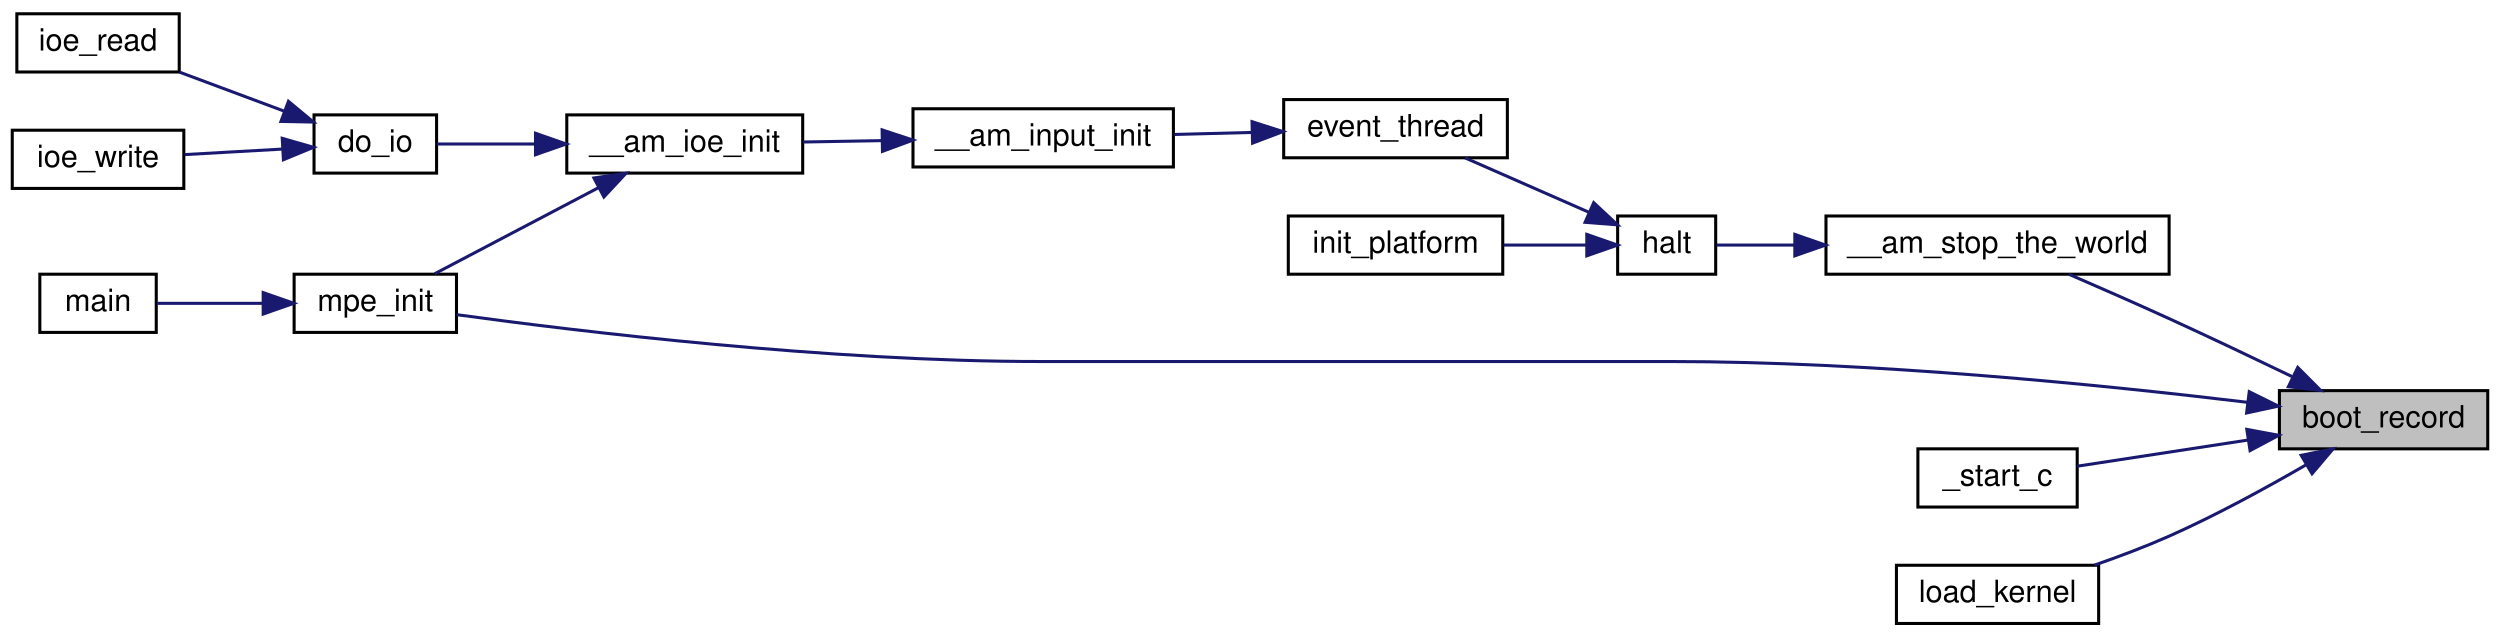
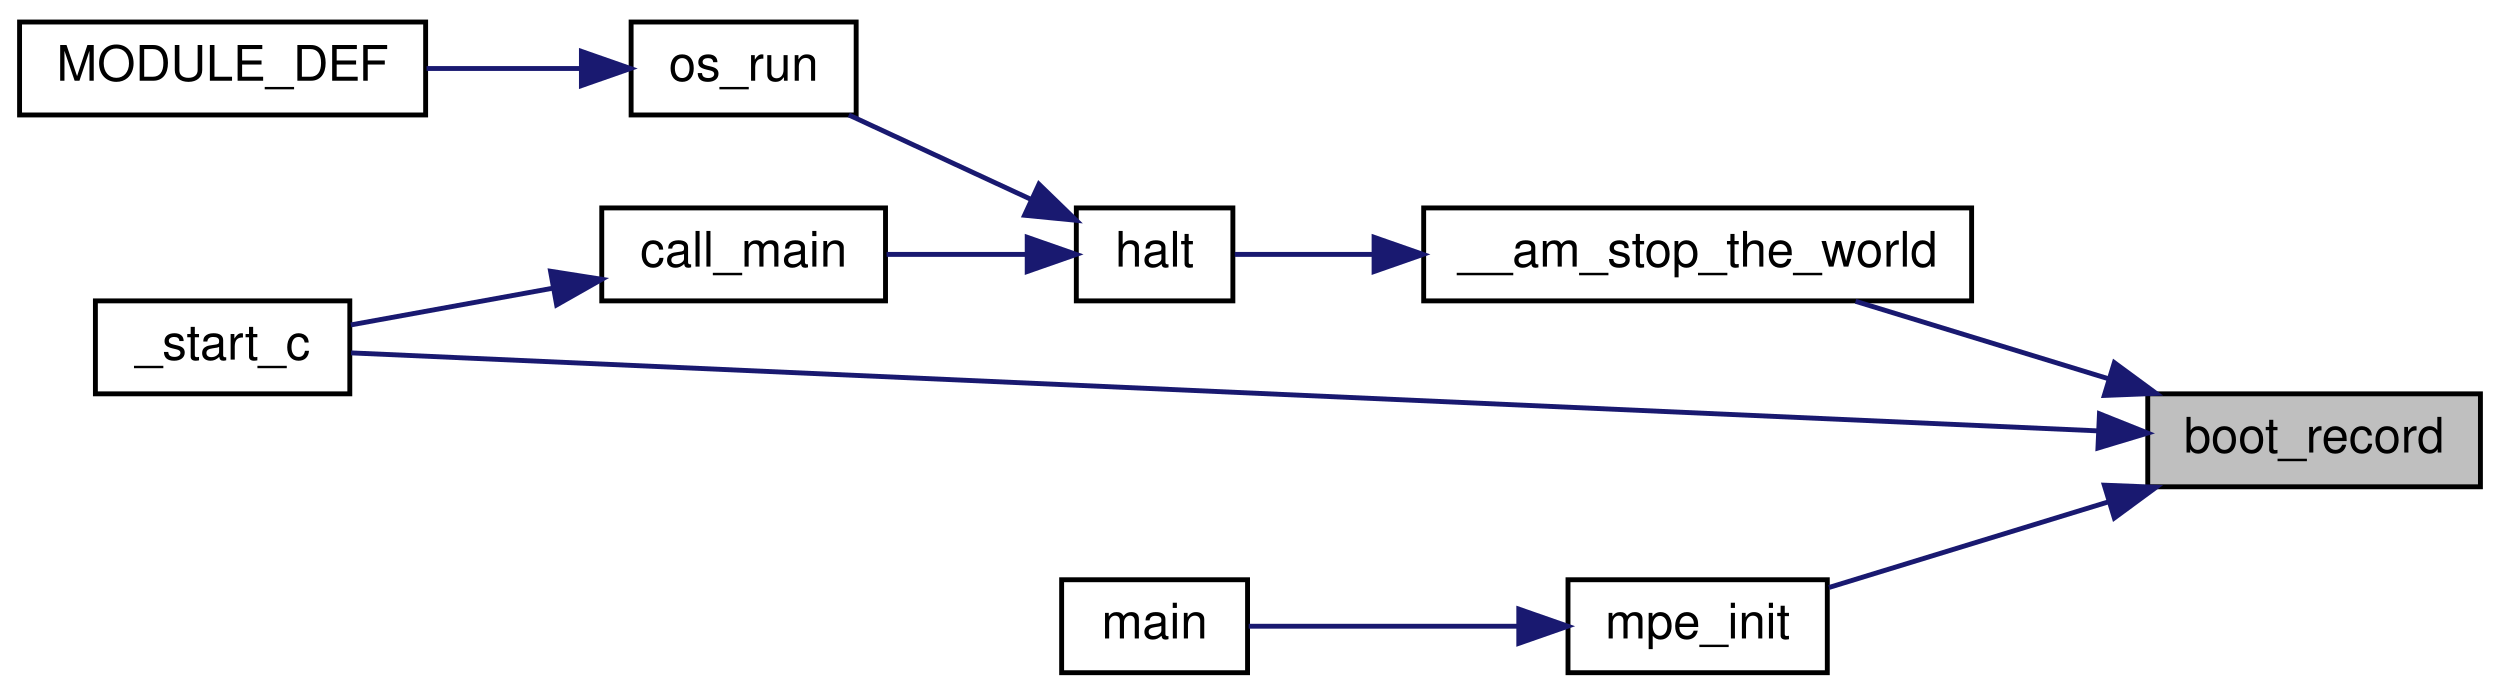
- <svg xmlns="http://www.w3.org/2000/svg" xmlns:xlink="http://www.w3.org/1999/xlink" width="816pt" height="208pt" viewBox="0.00 0.00 816.00 208.00">
-   <g id="graph0" class="graph" transform="scale(1 1) rotate(0) translate(4 204)">
+ <svg xmlns="http://www.w3.org/2000/svg" xmlns:xlink="http://www.w3.org/1999/xlink" width="511pt" height="142pt" viewBox="0.00 0.00 511.00 142.00">
+   <g id="graph0" class="graph" transform="scale(1 1) rotate(0) translate(4 138)">
    <g id="node1" class="node">
      <g id="a_node1">
        <a xlink:title=" ">
-           <polygon fill="#bfbfbf" stroke="black" points="740,-57.5 740,-76.5 808,-76.5 808,-57.5 740,-57.5" />
-           <text text-anchor="middle" x="774" y="-64.5" font-family="Helvetica,sans-Serif" font-size="10.00">boot_record</text>
+           <polygon fill="#bfbfbf" stroke="black" points="435,-38.5 435,-57.5 503,-57.5 503,-38.5 435,-38.5" />
+           <text text-anchor="middle" x="469" y="-45.5" font-family="Helvetica,sans-Serif" font-size="10.00">boot_record</text>
        </a>
      </g>
    </g>
    <g id="node2" class="node">
      <g id="a_node2">
-         <a xlink:href="x86_2qemu_2mpe_8c.html#a0a540532023afb1f31b6f21ce053483b" target="_top" xlink:title=" ">
-           <polygon fill="none" stroke="black" points="592,-114.5 592,-133.5 704,-133.5 704,-114.5 592,-114.5" />
-           <text text-anchor="middle" x="648" y="-121.5" font-family="Helvetica,sans-Serif" font-size="10.00">__am_stop_the_world</text>
+         <a xlink:href="mpe_8c.html#a0a540532023afb1f31b6f21ce053483b" target="_top" xlink:title=" ">
+           <polygon fill="none" stroke="black" points="287,-76.5 287,-95.5 399,-95.5 399,-76.5 287,-76.5" />
+           <text text-anchor="middle" x="343" y="-83.5" font-family="Helvetica,sans-Serif" font-size="10.00">__am_stop_the_world</text>
        </a>
      </g>
    </g>
    <g id="edge1" class="edge">
-       <path fill="none" stroke="midnightblue" d="M744.13,-81.08C731.81,-87.02 717.25,-93.94 704,-100 693.29,-104.89 681.32,-110.14 671.29,-114.48" />
-       <polygon fill="midnightblue" stroke="midnightblue" points="745.98,-84.08 753.46,-76.57 742.93,-77.77 745.98,-84.08" />
+       <path fill="none" stroke="midnightblue" d="M427.1,-60.54C410.23,-65.7 390.99,-71.6 375.28,-76.41" />
+       <polygon fill="midnightblue" stroke="midnightblue" points="428.17,-63.87 436.71,-57.59 426.12,-57.17 428.17,-63.87" />
    </g>
-     <g id="node10" class="node">
-       <g id="a_node10">
-         <a xlink:href="x86_2qemu_2mpe_8c.html#a2e4a724e2d067425ff3fd49bc0bf42e1" target="_top" xlink:title=" ">
-           <polygon fill="none" stroke="black" points="92,-95.5 92,-114.5 145,-114.5 145,-95.5 92,-95.5" />
-           <text text-anchor="middle" x="118.5" y="-102.5" font-family="Helvetica,sans-Serif" font-size="10.00">mpe_init</text>
+     <g id="node5" class="node">
+       <g id="a_node5">
+         <a xlink:href="trm_8c.html#a54a85aeee6f6a8ef875d4cca663f9fd8" target="_top" xlink:title=" ">
+           <polygon fill="none" stroke="black" points="15.5,-57.5 15.5,-76.5 67.5,-76.5 67.5,-57.5 15.5,-57.5" />
+           <text text-anchor="middle" x="41.5" y="-64.5" font-family="Helvetica,sans-Serif" font-size="10.00">_start_c</text>
        </a>
      </g>
    </g>
-     <g id="edge14" class="edge">
-       <path fill="none" stroke="midnightblue" d="M729.61,-72.68C683.07,-78.28 606.94,-86 541,-86 541,-86 541,-86 335.5,-86 266.42,-86 185.39,-95.76 145.04,-101.29" />
-       <polygon fill="midnightblue" stroke="midnightblue" points="730.15,-76.14 739.65,-71.45 729.29,-69.2 730.15,-76.14" />
+     <g id="edge7" class="edge">
+       <path fill="none" stroke="midnightblue" d="M424.77,-49.93C336.51,-53.87 138.04,-62.73 67.76,-65.87" />
+       <polygon fill="midnightblue" stroke="midnightblue" points="425.13,-53.42 434.97,-49.48 424.82,-46.42 425.13,-53.42" />
    </g>
-     <g id="node13" class="node">
-       <g id="a_node13">
-         <a xlink:href="x86_2qemu_2trm_8c.html#a54a85aeee6f6a8ef875d4cca663f9fd8" target="_top" xlink:title=" ">
-           <polygon fill="none" stroke="black" points="622,-38.5 622,-57.5 674,-57.5 674,-38.5 622,-38.5" />
-           <text text-anchor="middle" x="648" y="-45.5" font-family="Helvetica,sans-Serif" font-size="10.00">_start_c</text>
+     <g id="node8" class="node">
+       <g id="a_node8">
+         <a xlink:href="mpe_8c.html#a2e4a724e2d067425ff3fd49bc0bf42e1" target="_top" xlink:title=" ">
+           <polygon fill="none" stroke="black" points="316.5,-0.5 316.5,-19.5 369.5,-19.5 369.5,-0.5 316.5,-0.5" />
+           <text text-anchor="middle" x="343" y="-7.5" font-family="Helvetica,sans-Serif" font-size="10.00">mpe_init</text>
        </a>
      </g>
    </g>
-     <g id="edge12" class="edge">
-       <path fill="none" stroke="midnightblue" d="M729.73,-60.37C711.12,-57.52 690.02,-54.28 674.06,-51.84" />
-       <polygon fill="midnightblue" stroke="midnightblue" points="729.36,-63.85 739.77,-61.91 730.42,-56.93 729.36,-63.85" />
-     </g>
-     <g id="node14" class="node">
-       <g id="a_node14">
-         <a xlink:href="abstract-machine_2am_2src_2x86_2qemu_2boot_2main_8c.html#a1799aa2202da76699182c2c1654510bb" target="_top" xlink:title=" ">
-           <polygon fill="none" stroke="black" points="615,-0.5 615,-19.5 681,-19.5 681,-0.5 615,-0.5" />
-           <text text-anchor="middle" x="648" y="-7.5" font-family="Helvetica,sans-Serif" font-size="10.00">load_kernel</text>
-         </a>
-       </g>
-     </g>
-     <g id="edge13" class="edge">
-       <path fill="none" stroke="midnightblue" d="M748.71,-52.29C735.72,-44.77 719.29,-35.79 704,-29 696.24,-25.56 687.66,-22.33 679.62,-19.54" />
-       <polygon fill="midnightblue" stroke="midnightblue" points="747.1,-55.4 757.5,-57.46 750.65,-49.37 747.1,-55.4" />
+     <g id="edge8" class="edge">
+       <path fill="none" stroke="midnightblue" d="M426.89,-35.4C408.07,-29.63 386.33,-22.97 369.84,-17.92" />
+       <polygon fill="midnightblue" stroke="midnightblue" points="426.12,-38.83 436.71,-38.41 428.17,-32.13 426.12,-38.83" />
    </g>
    <g id="node3" class="node">
      <g id="a_node3">
-         <a xlink:href="x86_2qemu_2trm_8c.html#a483cb97188e557c3c68d3a1572c2cc92" target="_top" xlink:title=" ">
-           <polygon fill="none" stroke="black" points="524,-114.5 524,-133.5 556,-133.5 556,-114.5 524,-114.5" />
-           <text text-anchor="middle" x="540" y="-121.5" font-family="Helvetica,sans-Serif" font-size="10.00">halt</text>
+         <a xlink:href="trm_8c.html#a483cb97188e557c3c68d3a1572c2cc92" target="_top" xlink:title=" ">
+           <polygon fill="none" stroke="black" points="216,-76.5 216,-95.5 248,-95.5 248,-76.5 216,-76.5" />
+           <text text-anchor="middle" x="232" y="-83.5" font-family="Helvetica,sans-Serif" font-size="10.00">halt</text>
        </a>
      </g>
    </g>
    <g id="edge2" class="edge">
-       <path fill="none" stroke="midnightblue" d="M581.8,-124C572.32,-124 563.39,-124 556.31,-124" />
-       <polygon fill="midnightblue" stroke="midnightblue" points="581.83,-127.5 591.83,-124 581.83,-120.5 581.83,-127.5" />
+       <path fill="none" stroke="midnightblue" d="M276.64,-86C266.11,-86 256.14,-86 248.4,-86" />
+       <polygon fill="midnightblue" stroke="midnightblue" points="276.86,-89.5 286.86,-86 276.86,-82.5 276.86,-89.5" />
    </g>
    <g id="node4" class="node">
      <g id="a_node4">
-         <a xlink:href="input_8c.html#a77413c19d2c314aba317257b3cafb1c7" target="_top" xlink:title=" ">
-           <polygon fill="none" stroke="black" points="415,-152.5 415,-171.5 488,-171.5 488,-152.5 415,-152.5" />
-           <text text-anchor="middle" x="451.5" y="-159.5" font-family="Helvetica,sans-Serif" font-size="10.00">event_thread</text>
+         <a xlink:href="trm_8c.html#a12a49ff4d3a586b2315e292c5da3df7e" target="_top" xlink:title=" ">
+           <polygon fill="none" stroke="black" points="119,-76.5 119,-95.5 177,-95.5 177,-76.5 119,-76.5" />
+           <text text-anchor="middle" x="148" y="-83.5" font-family="Helvetica,sans-Serif" font-size="10.00">call_main</text>
        </a>
      </g>
    </g>
    <g id="edge3" class="edge">
-       <path fill="none" stroke="midnightblue" d="M514.45,-134.79C501.77,-140.36 486.44,-147.09 474.2,-152.47" />
-       <polygon fill="midnightblue" stroke="midnightblue" points="516.19,-137.85 523.93,-130.62 513.37,-131.44 516.19,-137.85" />
-     </g>
-     <g id="node12" class="node">
-       <g id="a_node12">
-         <a xlink:href="platform_8c.html#ab518f1443eb1cdfa46deda54dca8c7fc" target="_top" xlink:title=" ">
-           <polygon fill="none" stroke="black" points="416.5,-114.5 416.5,-133.5 486.5,-133.5 486.5,-114.5 416.5,-114.5" />
-           <text text-anchor="middle" x="451.5" y="-121.5" font-family="Helvetica,sans-Serif" font-size="10.00">init_platform</text>
-         </a>
-       </g>
-     </g>
-     <g id="edge11" class="edge">
-       <path fill="none" stroke="midnightblue" d="M513.93,-124C505.45,-124 495.83,-124 486.76,-124" />
-       <polygon fill="midnightblue" stroke="midnightblue" points="513.93,-127.5 523.93,-124 513.93,-120.5 513.93,-127.5" />
-     </g>
-     <g id="node5" class="node">
-       <g id="a_node5">
-         <a xlink:href="input_8c.html#a02d166c8d2549e580fd16379de9e80f1" target="_top" xlink:title=" ">
-           <polygon fill="none" stroke="black" points="294,-149.5 294,-168.5 379,-168.5 379,-149.5 294,-149.5" />
-           <text text-anchor="middle" x="336.5" y="-156.5" font-family="Helvetica,sans-Serif" font-size="10.00">__am_input_init</text>
-         </a>
-       </g>
-     </g>
-     <g id="edge4" class="edge">
-       <path fill="none" stroke="midnightblue" d="M404.72,-160.78C396.33,-160.56 387.61,-160.33 379.34,-160.11" />
-       <polygon fill="midnightblue" stroke="midnightblue" points="404.66,-164.28 414.75,-161.05 404.84,-157.29 404.66,-164.28" />
+       <path fill="none" stroke="midnightblue" d="M205.7,-86C196.68,-86 186.46,-86 177.22,-86" />
+       <polygon fill="midnightblue" stroke="midnightblue" points="205.96,-89.5 215.96,-86 205.96,-82.5 205.96,-89.5" />
    </g>
    <g id="node6" class="node">
      <g id="a_node6">
-         <a xlink:href="native_2ioe_8c.html#a85e8849eae1811aa4fa0527476f39782" target="_top" xlink:title=" ">
-           <polygon fill="none" stroke="black" points="181,-147.5 181,-166.5 258,-166.5 258,-147.5 181,-147.5" />
-           <text text-anchor="middle" x="219.5" y="-154.5" font-family="Helvetica,sans-Serif" font-size="10.00">__am_ioe_init</text>
+         <a xlink:href="os_8c.html#a5f9cb32664e017ca15c49ec66e5342e4" target="_top" xlink:title=" ">
+           <polygon fill="none" stroke="black" points="125,-114.5 125,-133.5 171,-133.5 171,-114.5 125,-114.5" />
+           <text text-anchor="middle" x="148" y="-121.5" font-family="Helvetica,sans-Serif" font-size="10.00">os_run</text>
        </a>
      </g>
    </g>
    <g id="edge5" class="edge">
-       <path fill="none" stroke="midnightblue" d="M283.92,-158.1C275.24,-157.95 266.38,-157.8 258.14,-157.65" />
-       <polygon fill="midnightblue" stroke="midnightblue" points="283.92,-161.6 293.98,-158.28 284.04,-154.6 283.92,-161.6" />
+       <path fill="none" stroke="midnightblue" d="M206.66,-97.28C194.83,-102.76 180.78,-109.27 169.5,-114.5" />
+       <polygon fill="midnightblue" stroke="midnightblue" points="208.36,-100.35 215.96,-92.97 205.42,-94 208.36,-100.35" />
+     </g>
+     <g id="edge4" class="edge">
+       <path fill="none" stroke="midnightblue" d="M108.86,-79.07C95.16,-76.57 80.05,-73.83 67.72,-71.59" />
+       <polygon fill="midnightblue" stroke="midnightblue" points="108.53,-82.56 119,-80.91 109.78,-75.68 108.53,-82.56" />
    </g>
    <g id="node7" class="node">
      <g id="a_node7">
-         <a xlink:href="native_2ioe_8c.html#ac7243d0dd8589da2317ee06ee132c2f0" target="_top" xlink:title=" ">
-           <polygon fill="none" stroke="black" points="98.5,-147.5 98.5,-166.5 138.5,-166.5 138.5,-147.5 98.5,-147.5" />
-           <text text-anchor="middle" x="118.5" y="-154.5" font-family="Helvetica,sans-Serif" font-size="10.00">do_io</text>
+         <a xlink:href="os_8c.html#aafec7046aa50c914df86d0d22d4fc1d1" target="_top" xlink:title=" ">
+           <polygon fill="none" stroke="black" points="0,-114.5 0,-133.5 83,-133.5 83,-114.5 0,-114.5" />
+           <text text-anchor="middle" x="41.5" y="-121.5" font-family="Helvetica,sans-Serif" font-size="10.00">MODULE_DEF</text>
        </a>
      </g>
    </g>
    <g id="edge6" class="edge">
-       <path fill="none" stroke="midnightblue" d="M170.48,-157C159.15,-157 147.72,-157 138.56,-157" />
-       <polygon fill="midnightblue" stroke="midnightblue" points="170.79,-160.5 180.79,-157 170.79,-153.5 170.79,-160.5" />
+       <path fill="none" stroke="midnightblue" d="M114.59,-124C104.66,-124 93.6,-124 83.19,-124" />
+       <polygon fill="midnightblue" stroke="midnightblue" points="114.84,-127.5 124.84,-124 114.84,-120.5 114.84,-127.5" />
    </g>
-     <g id="edge9" class="edge">
-       <path fill="none" stroke="midnightblue" d="M191.42,-142.78C174.41,-133.84 152.92,-122.55 137.88,-114.65" />
-       <polygon fill="midnightblue" stroke="midnightblue" points="189.86,-145.91 200.34,-147.46 193.12,-139.71 189.86,-145.91" />
-     </g>
-     <g id="node8" class="node">
-       <g id="a_node8">
-         <a xlink:href="x86_2qemu_2ioe_8c.html#a9e4d8844a1b291f3594ac00297a918a4" target="_top" xlink:title=" ">
-           <polygon fill="none" stroke="black" points="1.5,-180.5 1.5,-199.5 54.5,-199.5 54.5,-180.5 1.5,-180.5" />
-           <text text-anchor="middle" x="28" y="-187.5" font-family="Helvetica,sans-Serif" font-size="10.00">ioe_read</text>
+     <g id="node9" class="node">
+       <g id="a_node9">
+         <a xlink:href="main_8c.html#ae66f6b31b5ad750f1fe042a706a4e3d4" target="_top" xlink:title=" ">
+           <polygon fill="none" stroke="black" points="213,-0.5 213,-19.5 251,-19.5 251,-0.5 213,-0.5" />
+           <text text-anchor="middle" x="232" y="-7.5" font-family="Helvetica,sans-Serif" font-size="10.00">main</text>
        </a>
      </g>
    </g>
-     <g id="edge7" class="edge">
-       <path fill="none" stroke="midnightblue" d="M88.69,-167.74C77.69,-171.84 65.23,-176.49 54.55,-180.47" />
-       <polygon fill="midnightblue" stroke="midnightblue" points="90.15,-170.93 98.3,-164.16 87.7,-164.37 90.15,-170.93" />
-     </g>
-     <g id="node9" class="node">
-       <g id="a_node9">
-         <a xlink:href="x86_2qemu_2ioe_8c.html#ad1964375eeefa10b564a3bf2bd322db0" target="_top" xlink:title=" ">
-           <polygon fill="none" stroke="black" points="0,-142.5 0,-161.5 56,-161.5 56,-142.5 0,-142.5" />
-           <text text-anchor="middle" x="28" y="-149.5" font-family="Helvetica,sans-Serif" font-size="10.00">ioe_write</text>
-         </a>
-       </g>
-     </g>
-     <g id="edge8" class="edge">
-       <path fill="none" stroke="midnightblue" d="M88.12,-155.34C77.83,-154.76 66.33,-154.11 56.22,-153.54" />
-       <polygon fill="midnightblue" stroke="midnightblue" points="88.12,-158.85 98.3,-155.92 88.51,-151.86 88.12,-158.85" />
-     </g>
-     <g id="node11" class="node">
-       <g id="a_node11">
-         <a xlink:href="kernel_2framework_2main_8c.html#ae66f6b31b5ad750f1fe042a706a4e3d4" target="_top" xlink:title=" ">
-           <polygon fill="none" stroke="black" points="9,-95.5 9,-114.5 47,-114.5 47,-95.5 9,-95.5" />
-           <text text-anchor="middle" x="28" y="-102.5" font-family="Helvetica,sans-Serif" font-size="10.00">main</text>
-         </a>
-       </g>
-     </g>
-     <g id="edge10" class="edge">
-       <path fill="none" stroke="midnightblue" d="M81.79,-105C69.93,-105 57.21,-105 47.24,-105" />
-       <polygon fill="midnightblue" stroke="midnightblue" points="81.9,-108.5 91.9,-105 81.9,-101.5 81.9,-108.5" />
+     <g id="edge9" class="edge">
+       <path fill="none" stroke="midnightblue" d="M306.34,-10C287.92,-10 266.23,-10 251.24,-10" />
+       <polygon fill="midnightblue" stroke="midnightblue" points="306.44,-13.5 316.44,-10 306.44,-6.5 306.44,-13.5" />
    </g>
  </g>
</svg>
